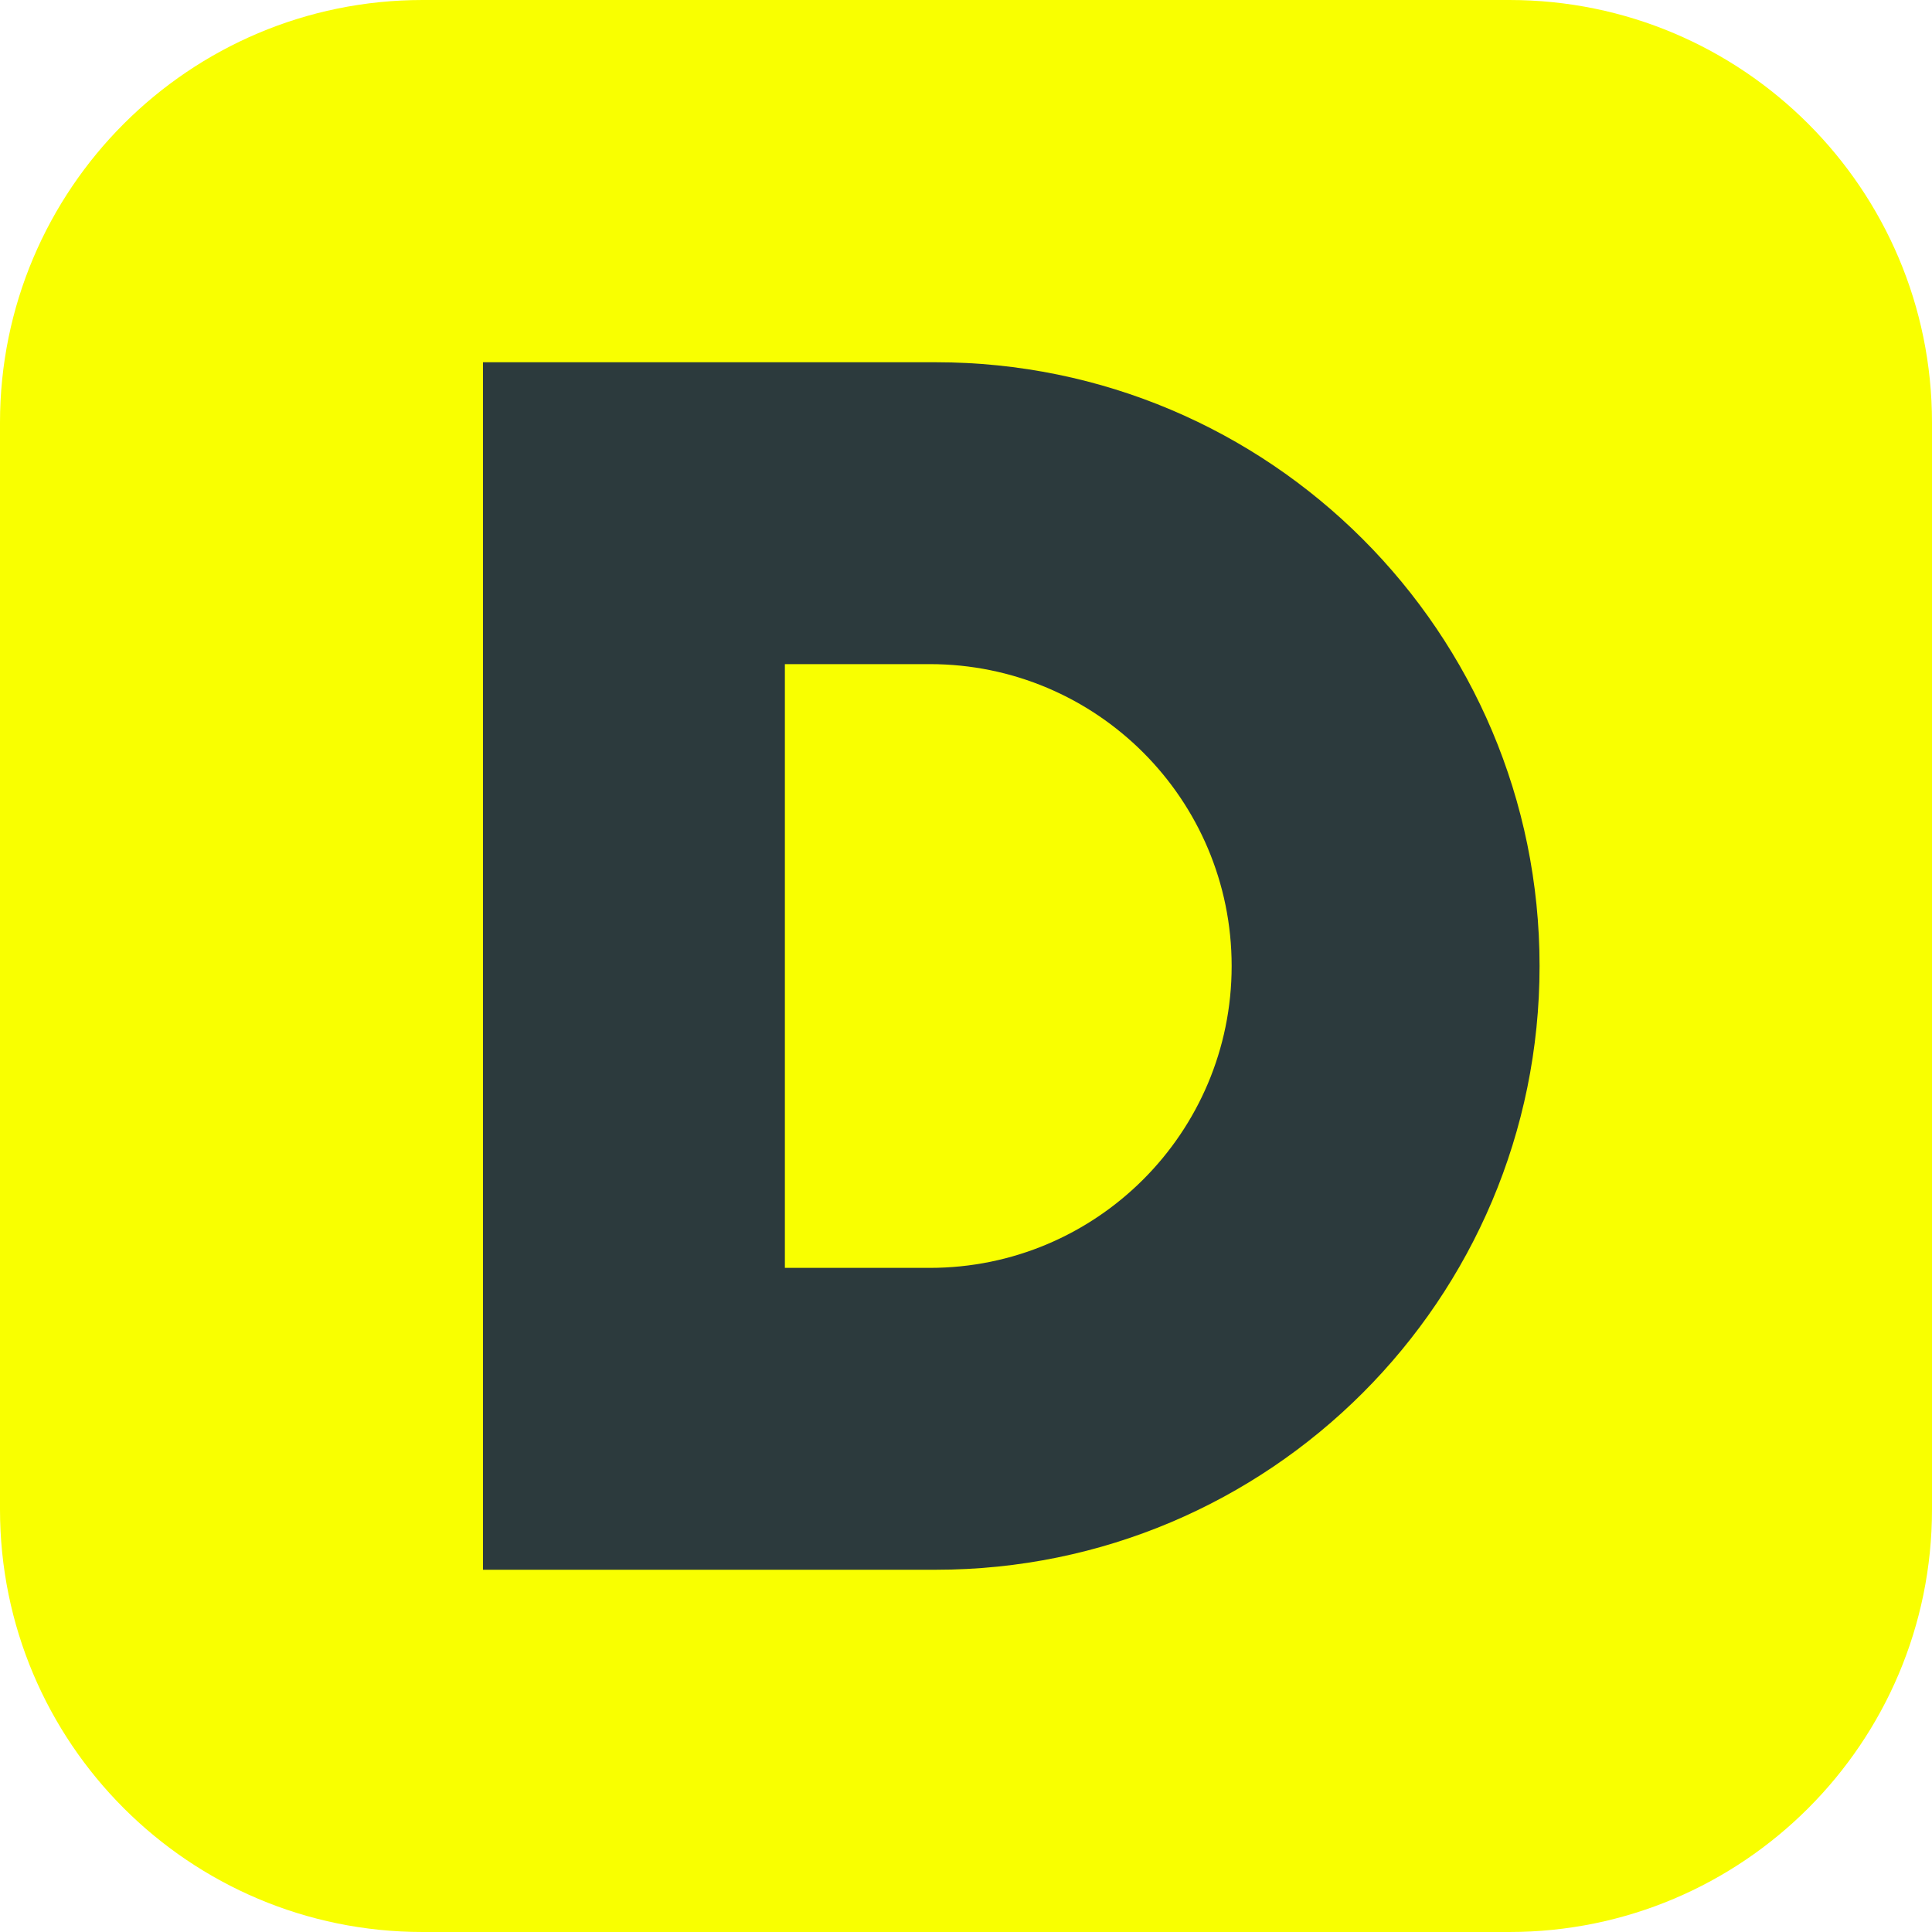
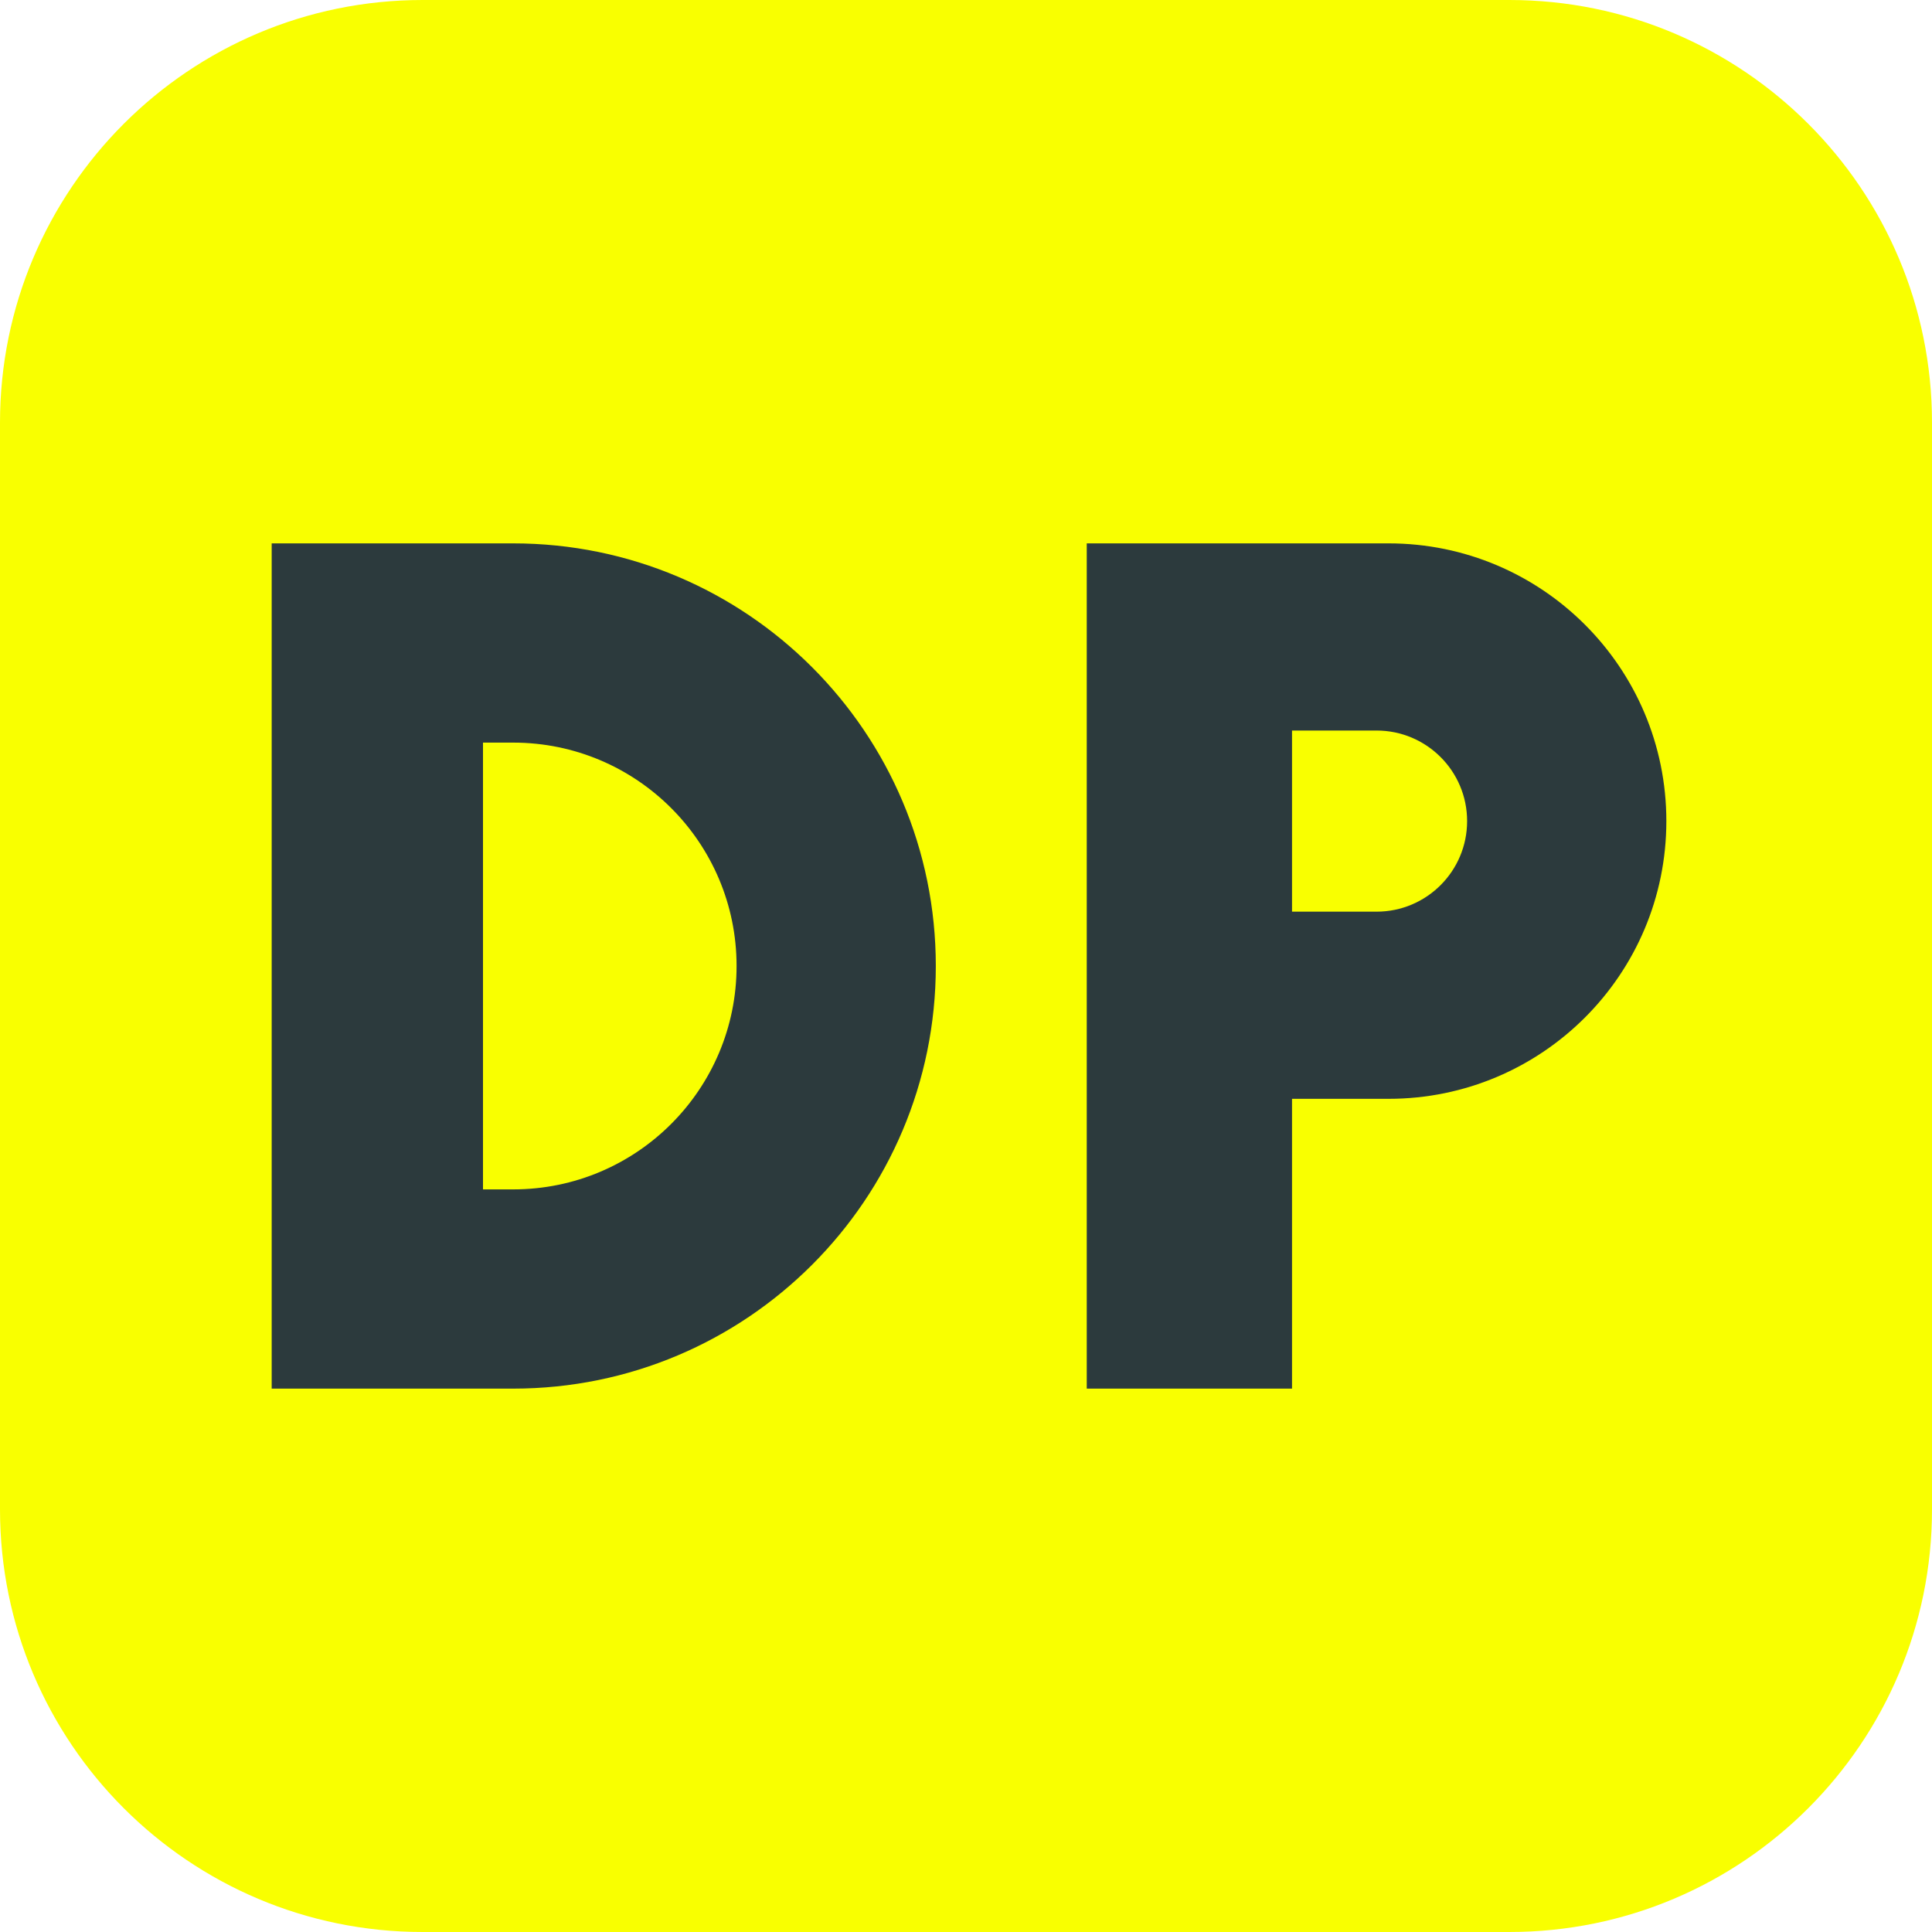
<svg xmlns="http://www.w3.org/2000/svg" viewBox="0 0 32 32">
  <rect width="32" height="32" rx="7" fill="#f9ff00" />
-   <path fill="#2c3a3d" fill-rule="evenodd" d="M8 6h7.5a10 10 0 0 1 0 20H8z M13 11v10h2.4a5 5 0 0 0 0-10z" />
+   <path fill="#2c3a3d" fill-rule="evenodd" d="M4.5 9h4a7 7 0 0 1 0 14h-4z M8 12.3v7.4h0.5a3.7 3.7 0 0 0 0-7.4z M18 9h5a4.6 4.6 0 0 1 0 9.2h-1.6V23H18z M21.4 12.1v3h1.4a1.5 1.5 0 0 0 0-3z" />
</svg>
